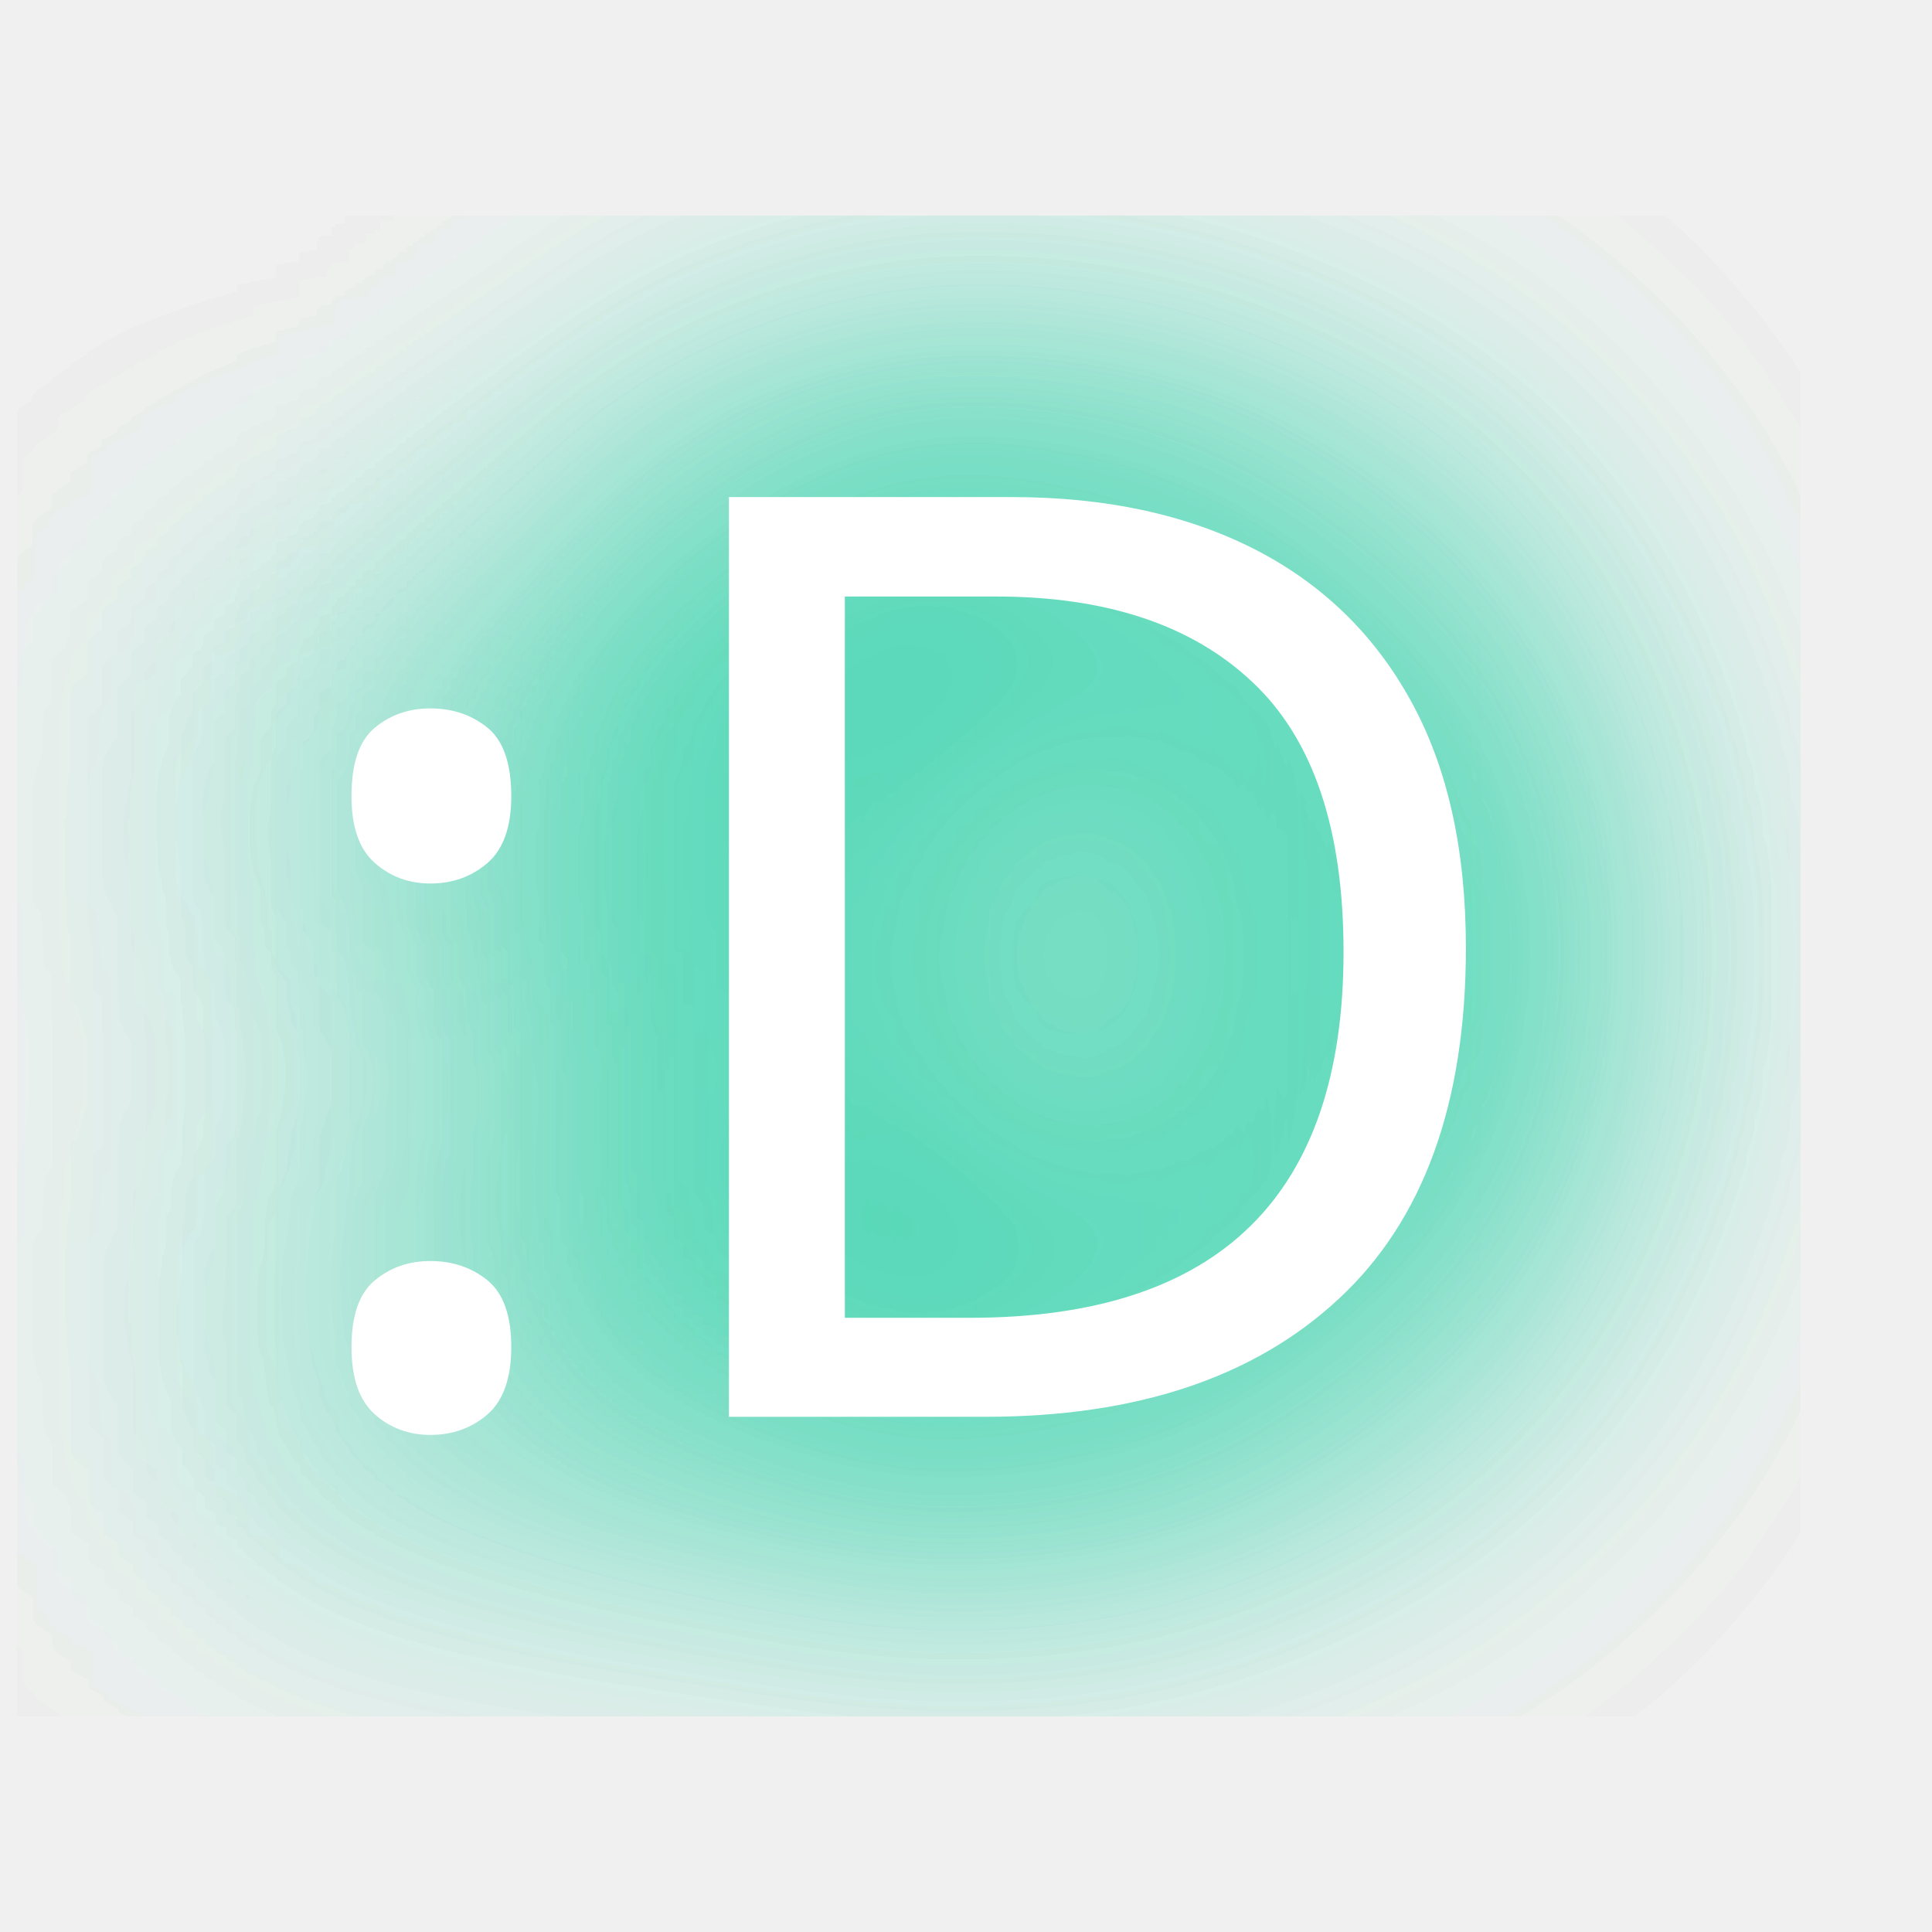
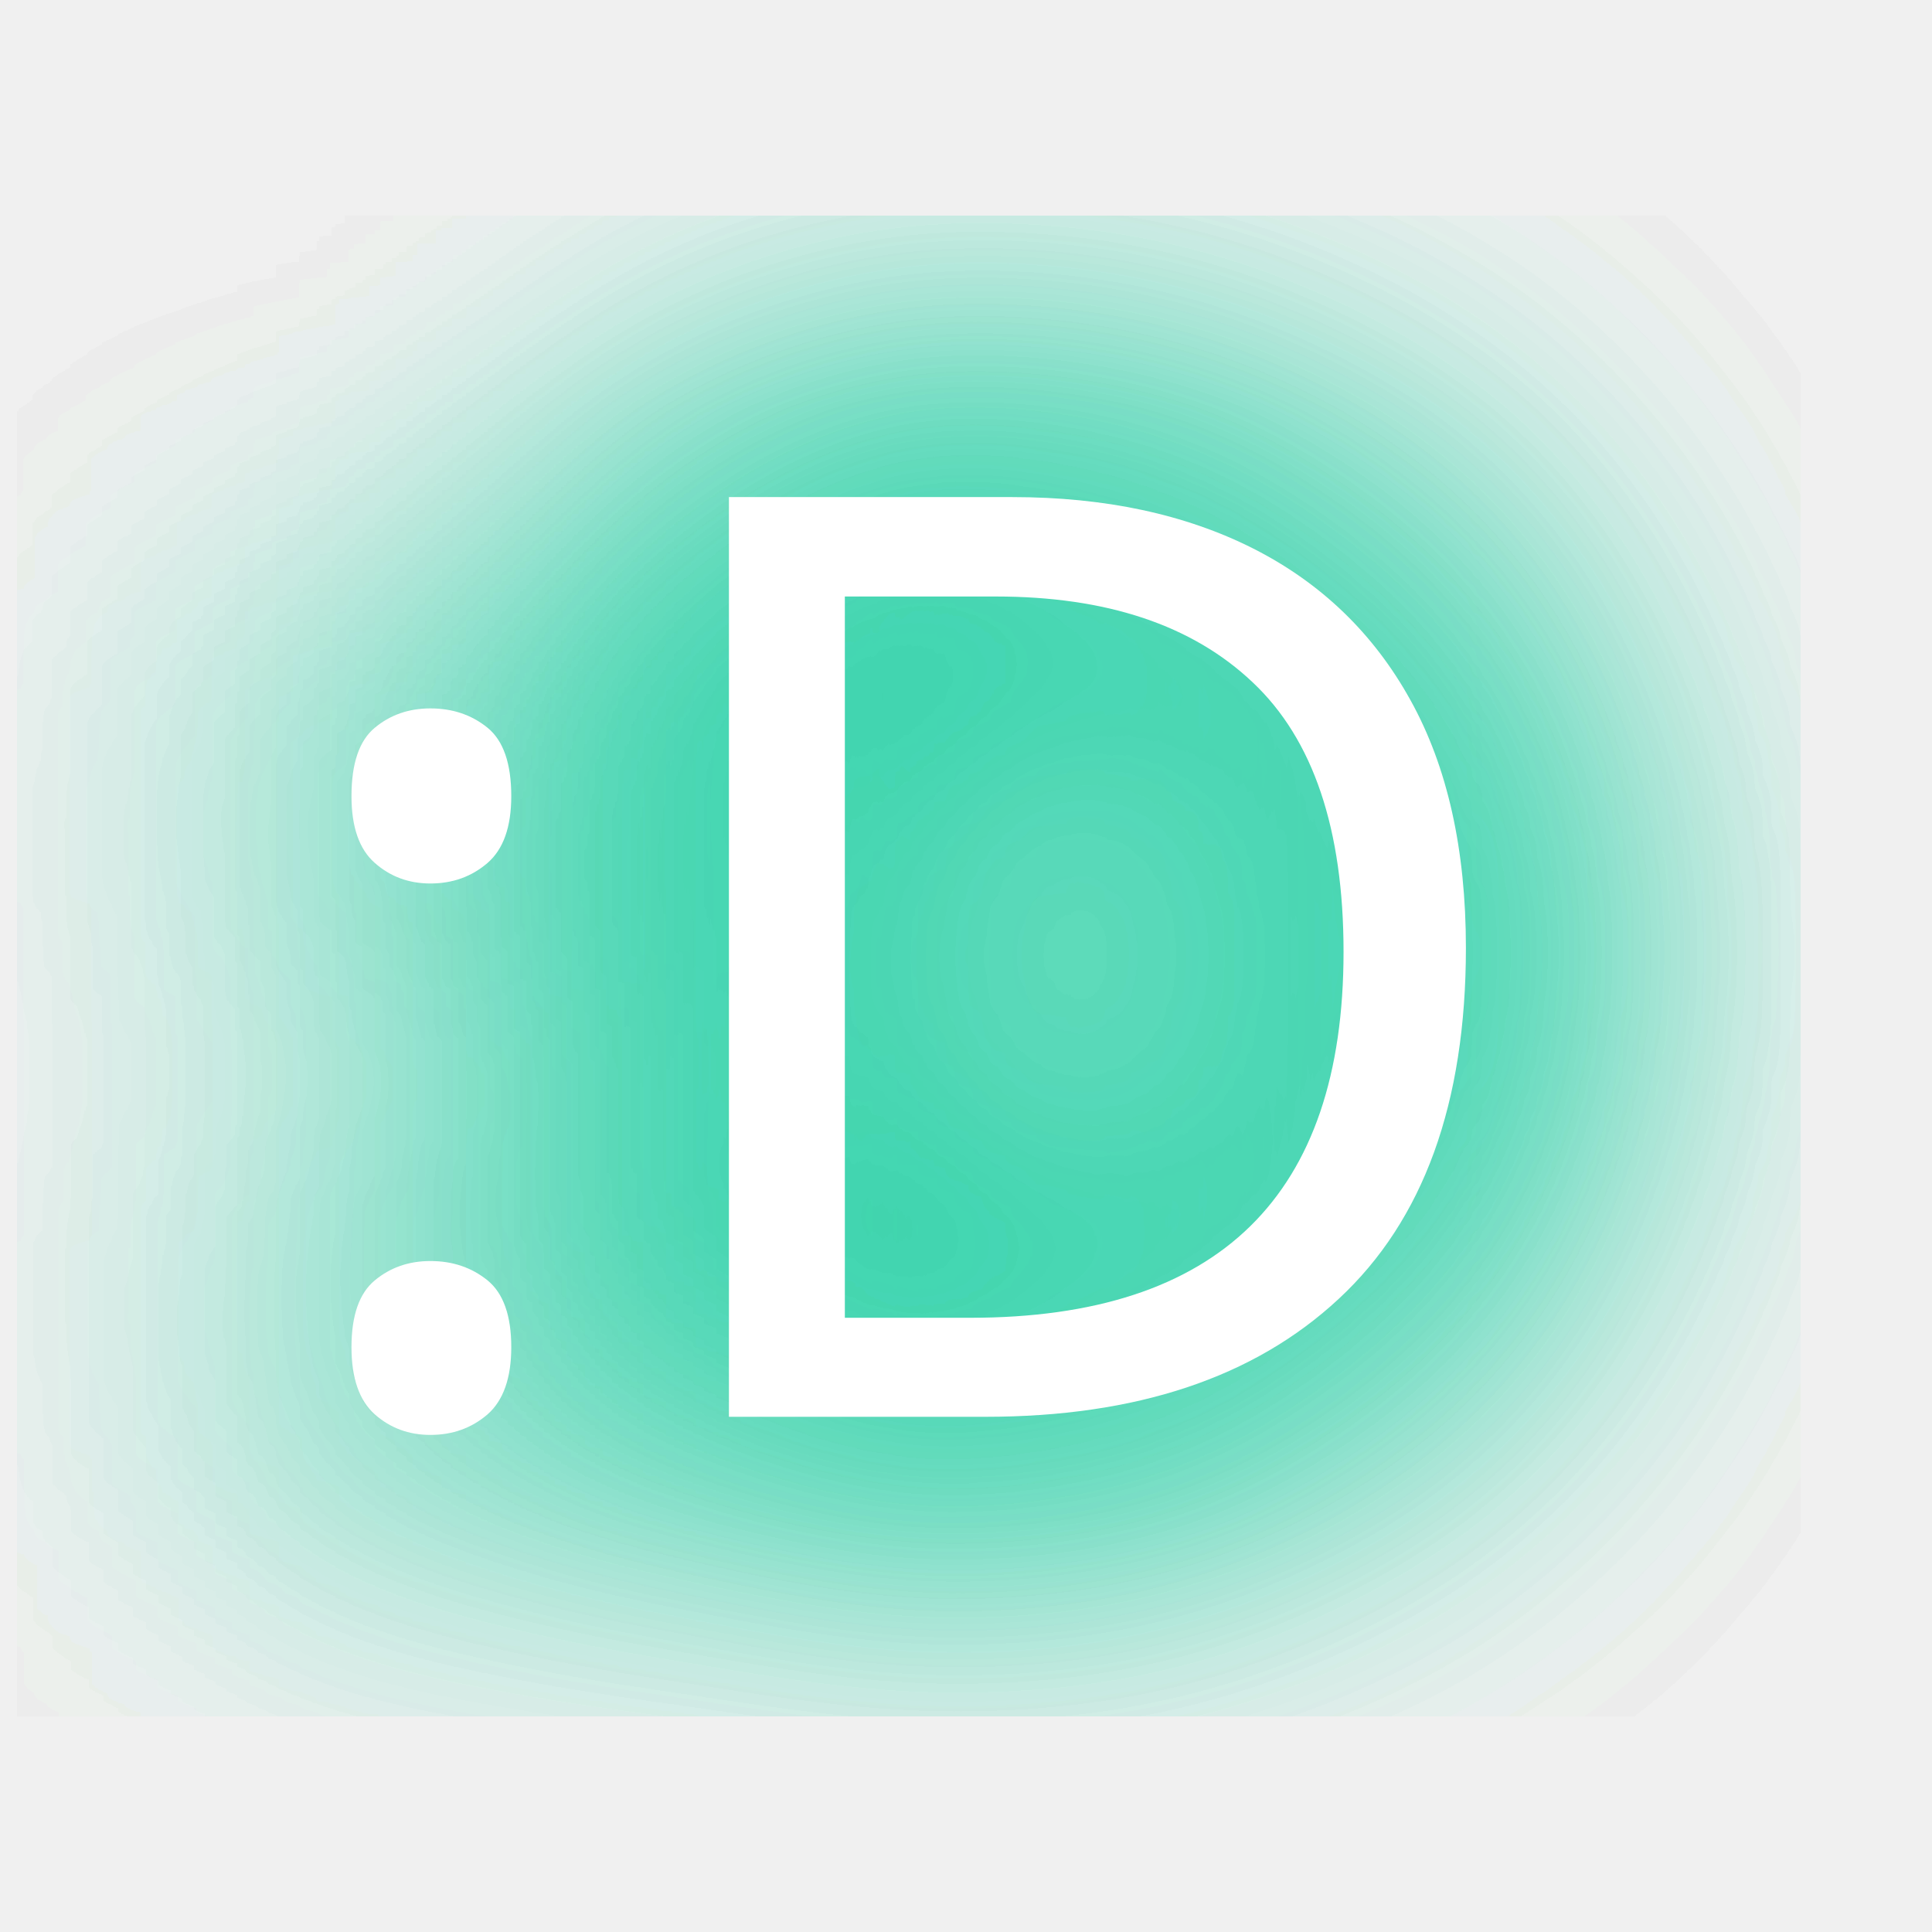
<svg xmlns="http://www.w3.org/2000/svg" width="200" height="200" viewBox="0 0 75 75">
  <g style="overflow:hidden; text-anchor: middle; font-size:50; font-family: Impact, sans-serif">
    <defs>
      <filter id="glow" x="-30%" y="-30%" width="160%" height="160%">
        <feGaussianBlur stdDeviation="10 10" result="glow" />
        <feMerge>
+           <feMergeNode in="glow" />
          <feMergeNode in="glow" />
          <feMergeNode in="glow" />
          <feMergeNode in="glow" />
        </feMerge>
      </filter>
    </defs>
    <text style="filter: url(#glow); fill: #0c9" x="35" y="55">:D</text>
    <text x="35" y="55" style="fill: white">:D</text>
  </g>
</svg>
